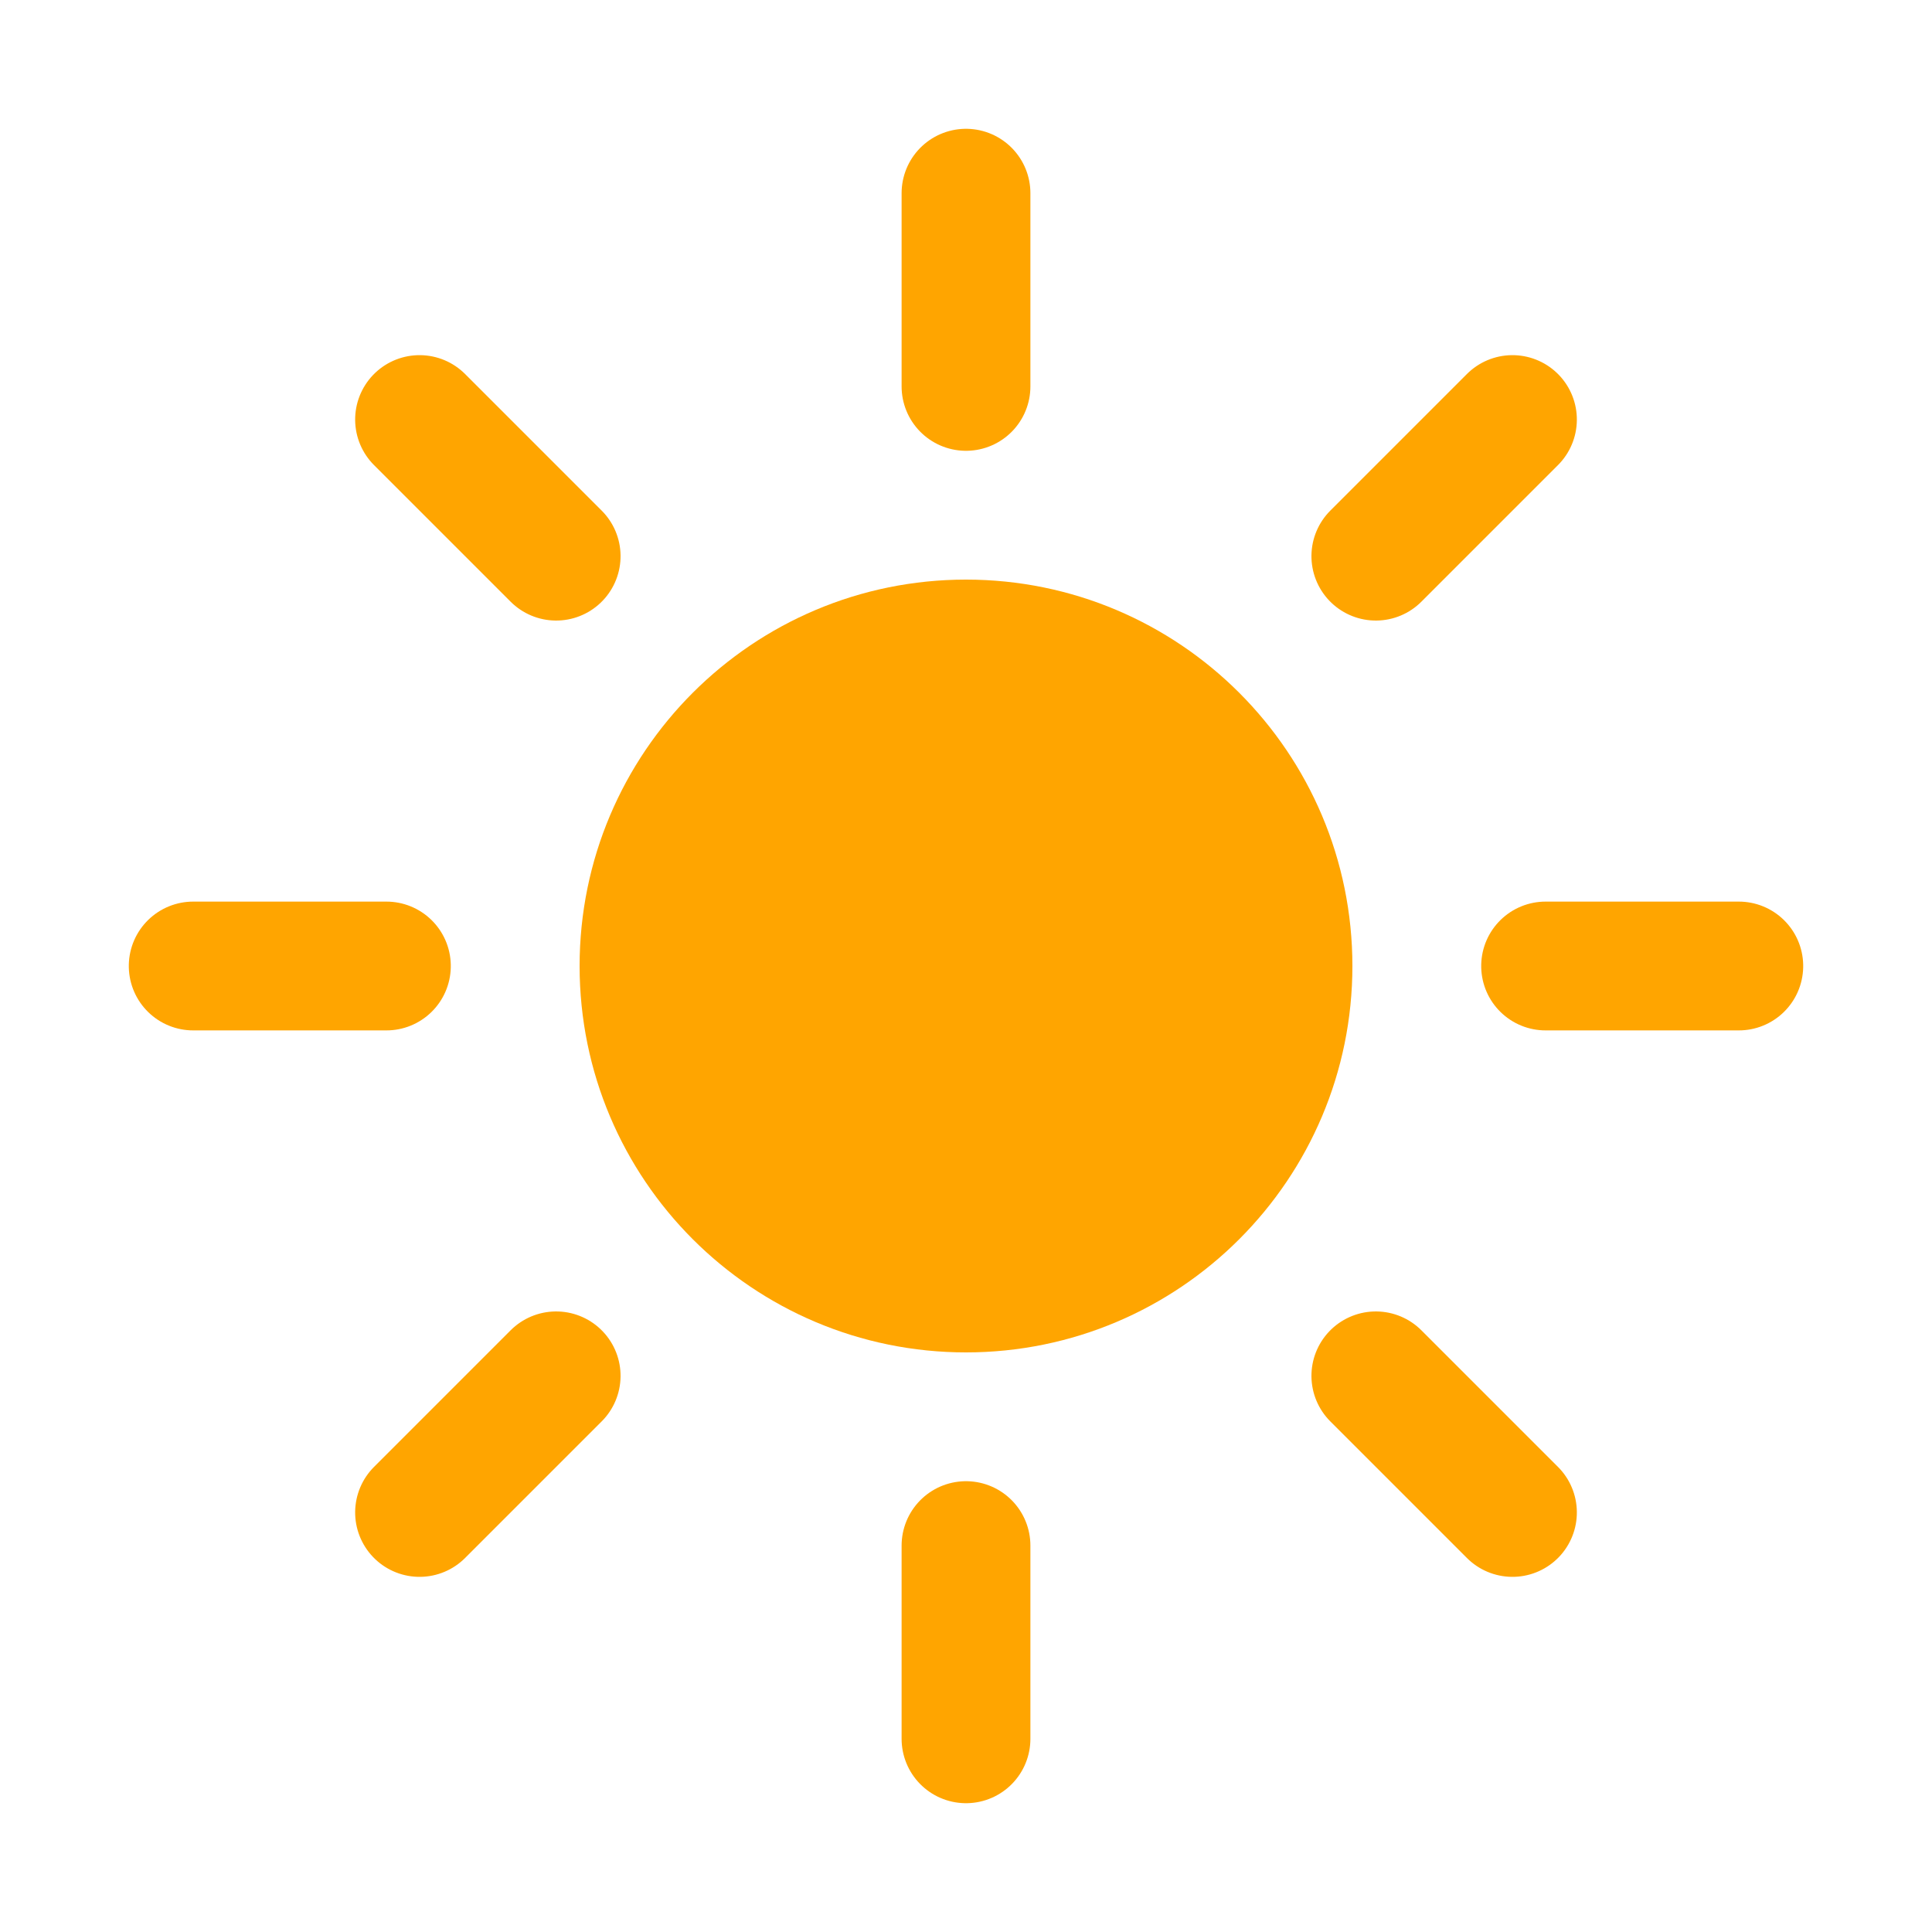
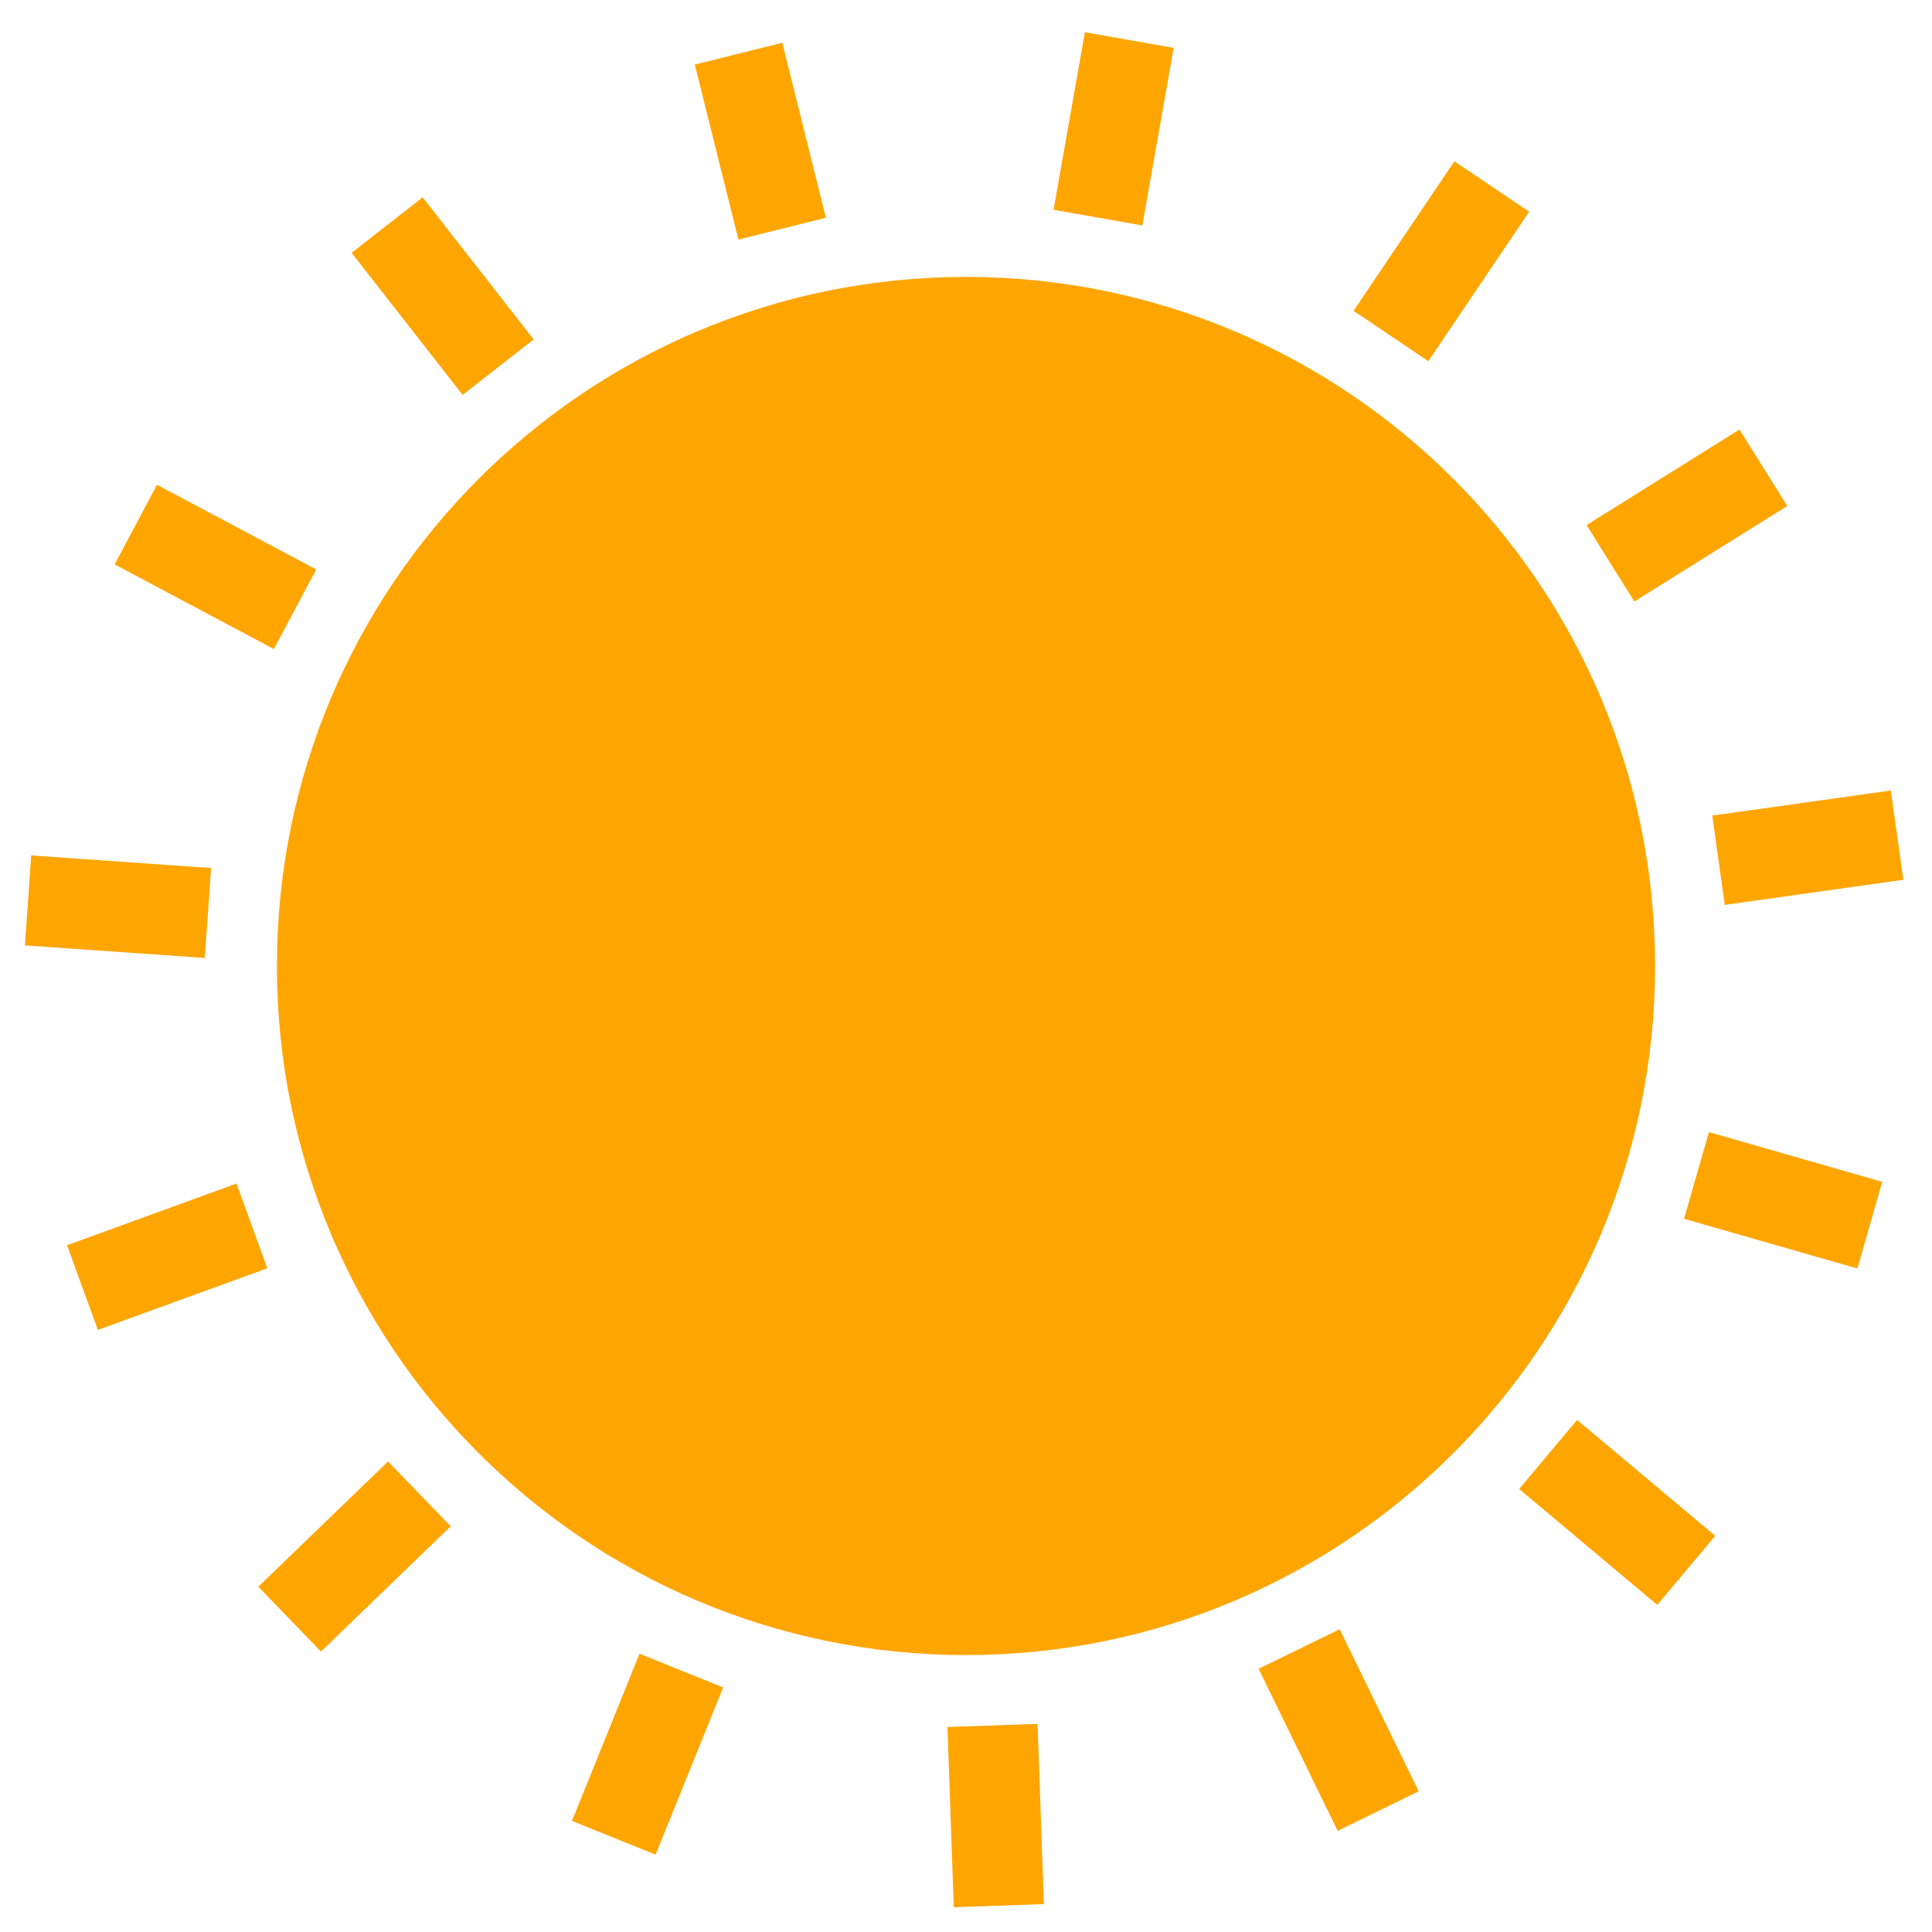
- <svg xmlns="http://www.w3.org/2000/svg" version="1.1" width="30" height="30" viewbox="0 0 30 30">
-   <g id="day">
-     <g transform="translate(15,15)">
-       <g class="am-weather-sun am-weather-sun-shiny am-weather-easing-ease-in-out">
-         <g>
-           <line fill="none" stroke="orange" stroke-linecap="round" stroke-width="2" transform="translate(0,9)" x1="0" x2="0" y1="0" y2="3" />
-         </g>
-         <g transform="rotate(45)">
-           <line fill="none" stroke="orange" stroke-linecap="round" stroke-width="2" transform="translate(0,9)" x1="0" x2="0" y1="0" y2="3" />
-         </g>
-         <g transform="rotate(90)">
-           <line fill="none" stroke="orange" stroke-linecap="round" stroke-width="2" transform="translate(0,9)" x1="0" x2="0" y1="0" y2="3" />
-         </g>
-         <g transform="rotate(135)">
-           <line fill="none" stroke="orange" stroke-linecap="round" stroke-width="2" transform="translate(0,9)" x1="0" x2="0" y1="0" y2="3" />
-         </g>
-         <g transform="rotate(180)">
-           <line fill="none" stroke="orange" stroke-linecap="round" stroke-width="2" transform="translate(0,9)" x1="0" x2="0" y1="0" y2="3" />
-         </g>
-         <g transform="rotate(225)">
-           <line fill="none" stroke="orange" stroke-linecap="round" stroke-width="2" transform="translate(0,9)" x1="0" x2="0" y1="0" y2="3" />
-         </g>
-         <g transform="rotate(270)">
-           <line fill="none" stroke="orange" stroke-linecap="round" stroke-width="2" transform="translate(0,9)" x1="0" x2="0" y1="0" y2="3" />
-         </g>
-         <g transform="rotate(315)">
-           <line fill="none" stroke="orange" stroke-linecap="round" stroke-width="2" transform="translate(0,9)" x1="0" x2="0" y1="0" y2="3" />
-         </g>
-       </g>
-       <circle cx="0" cy="0" fill="orange" r="5" stroke="orange" stroke-width="2" />
-     </g>
+ <svg xmlns="http://www.w3.org/2000/svg" version="1.1" width="150" height="150" viewBox="0 0 150 150">
+   <g style="stroke-width:7;stroke:orange">
+     <line x1="2" y1="75" x2="16" y2="75" transform="rotate(-20, 75, 75)" />
+     <line x1="2" y1="75" x2="16" y2="75" transform="rotate(4, 75, 75)" />
+     <line x1="2" y1="75" x2="16" y2="75" transform="rotate(28, 75, 75)" />
+     <line x1="2" y1="75" x2="16" y2="75" transform="rotate(52, 75, 75)" />
+     <line x1="2" y1="75" x2="16" y2="75" transform="rotate(76, 75, 75)" />
+     <line x1="2" y1="75" x2="16" y2="75" transform="rotate(100, 75, 75)" />
+     <line x1="2" y1="75" x2="16" y2="75" transform="rotate(124, 75, 75)" />
+     <line x1="2" y1="75" x2="16" y2="75" transform="rotate(148, 75, 75)" />
+     <line x1="2" y1="75" x2="16" y2="75" transform="rotate(172, 75, 75)" />
+     <line x1="2" y1="75" x2="16" y2="75" transform="rotate(196, 75, 75)" />
+     <line x1="2" y1="75" x2="16" y2="75" transform="rotate(220, 75, 75)" />
+     <line x1="2" y1="75" x2="16" y2="75" transform="rotate(244, 75, 75)" />
+     <line x1="2" y1="75" x2="16" y2="75" transform="rotate(268, 75, 75)" />
+     <line x1="2" y1="75" x2="16" y2="75" transform="rotate(292, 75, 75)" />
+     <line x1="2" y1="75" x2="16" y2="75" transform="rotate(316, 75, 75)" />
+     <circle cx="75" cy="75" r="50" fill="orange" />
  </g>
</svg>
